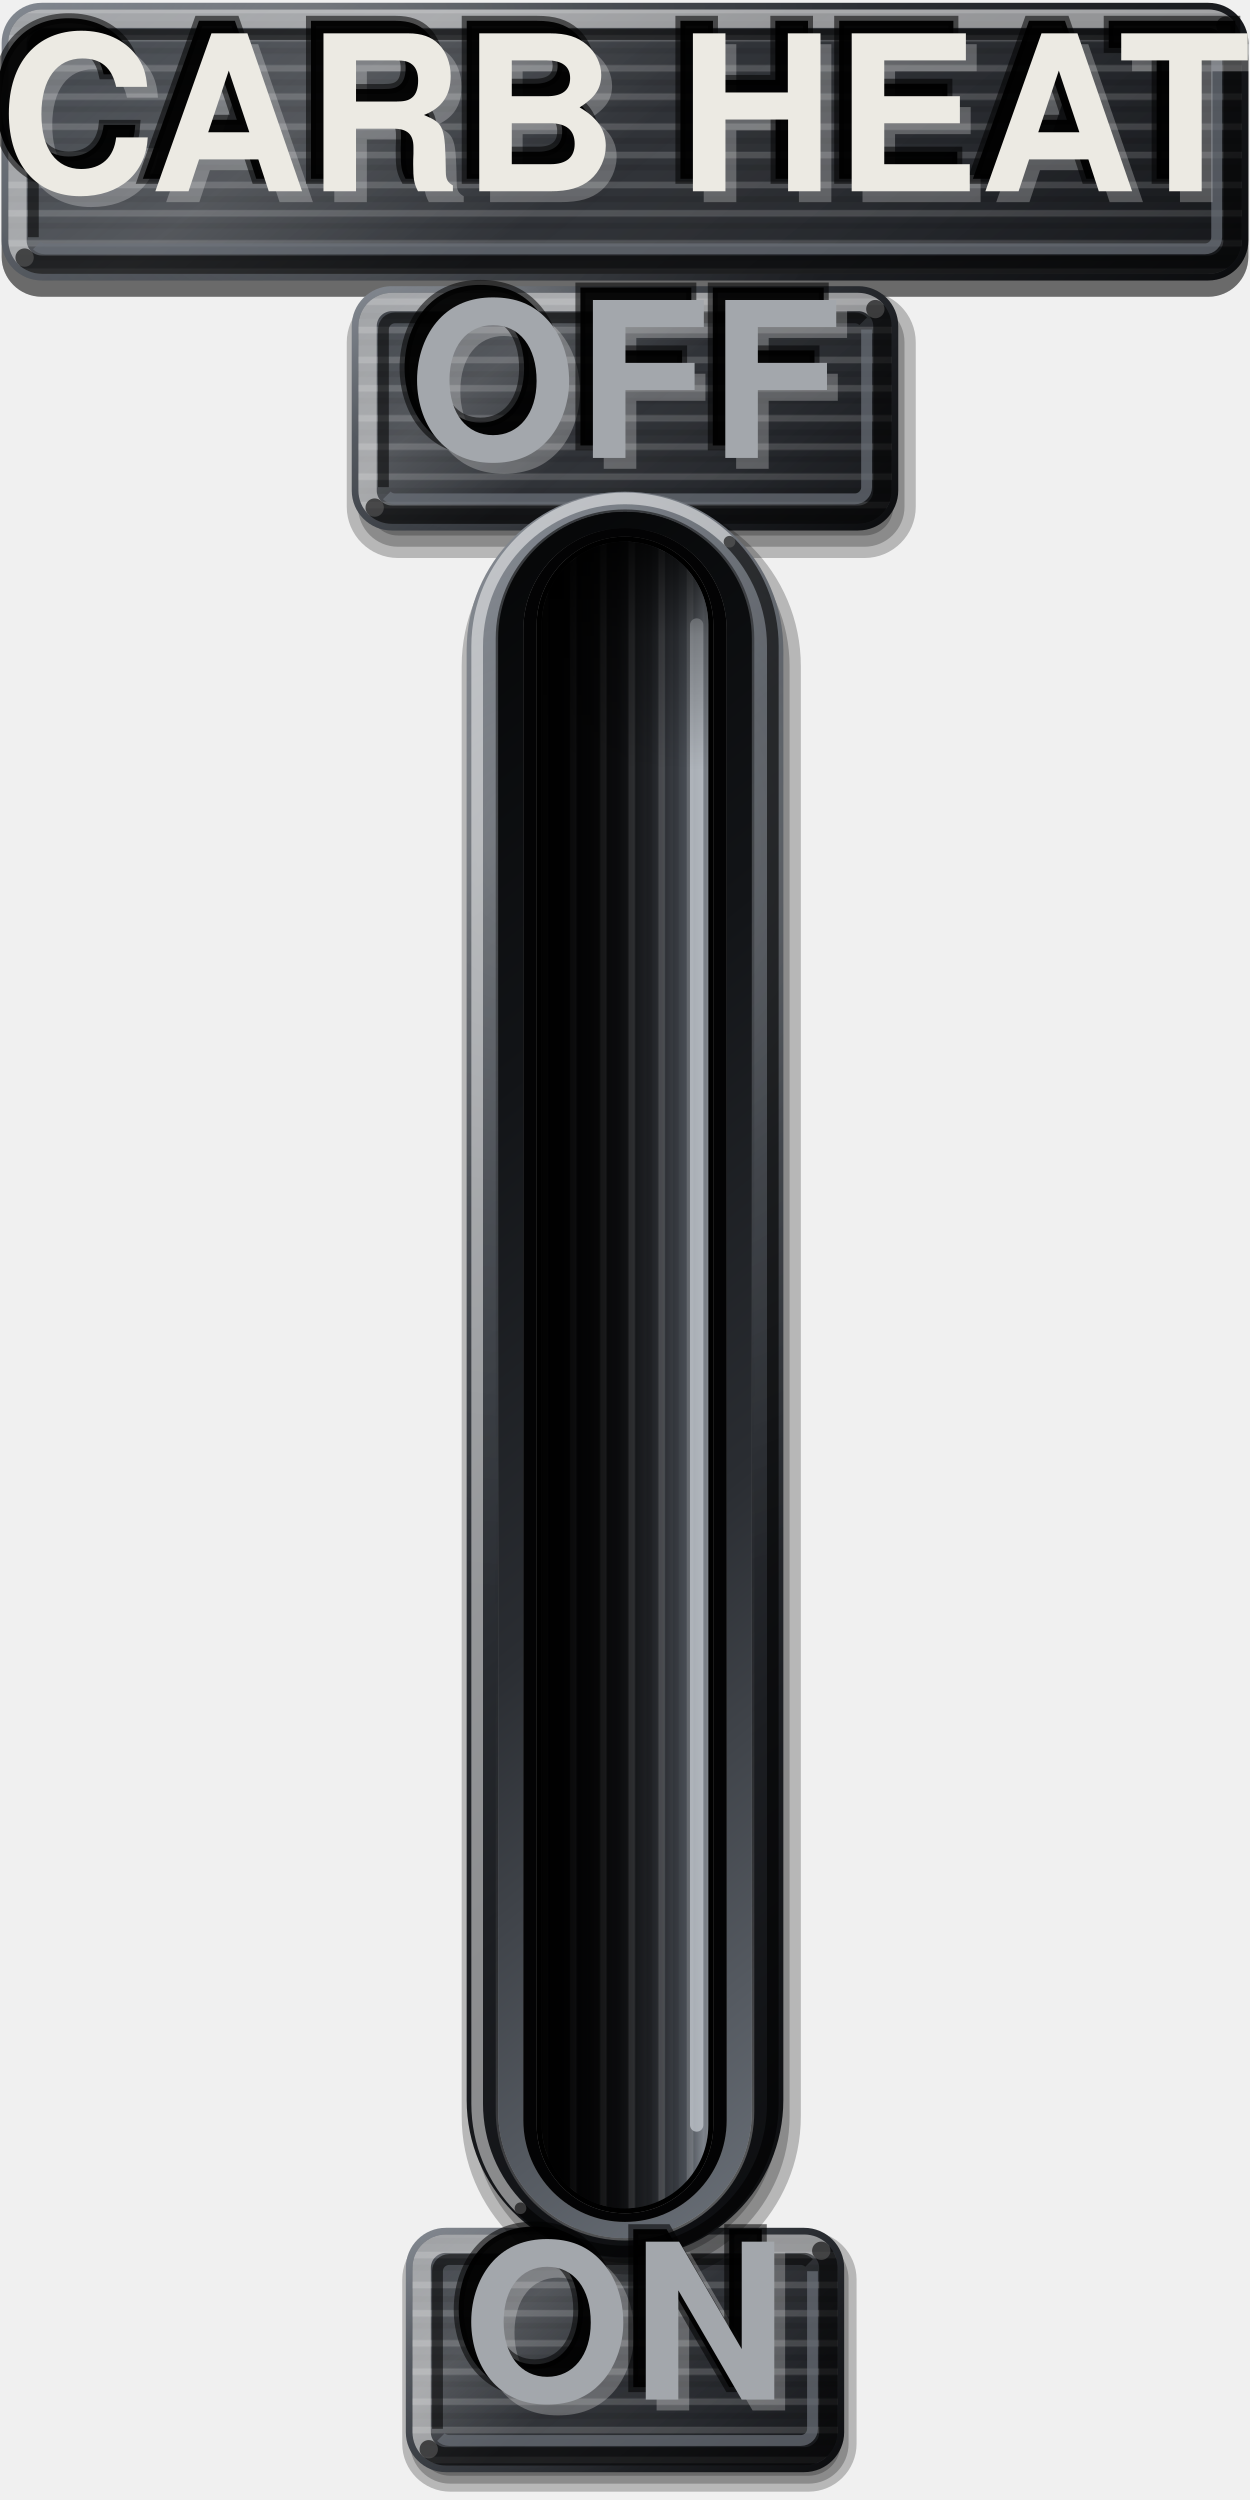
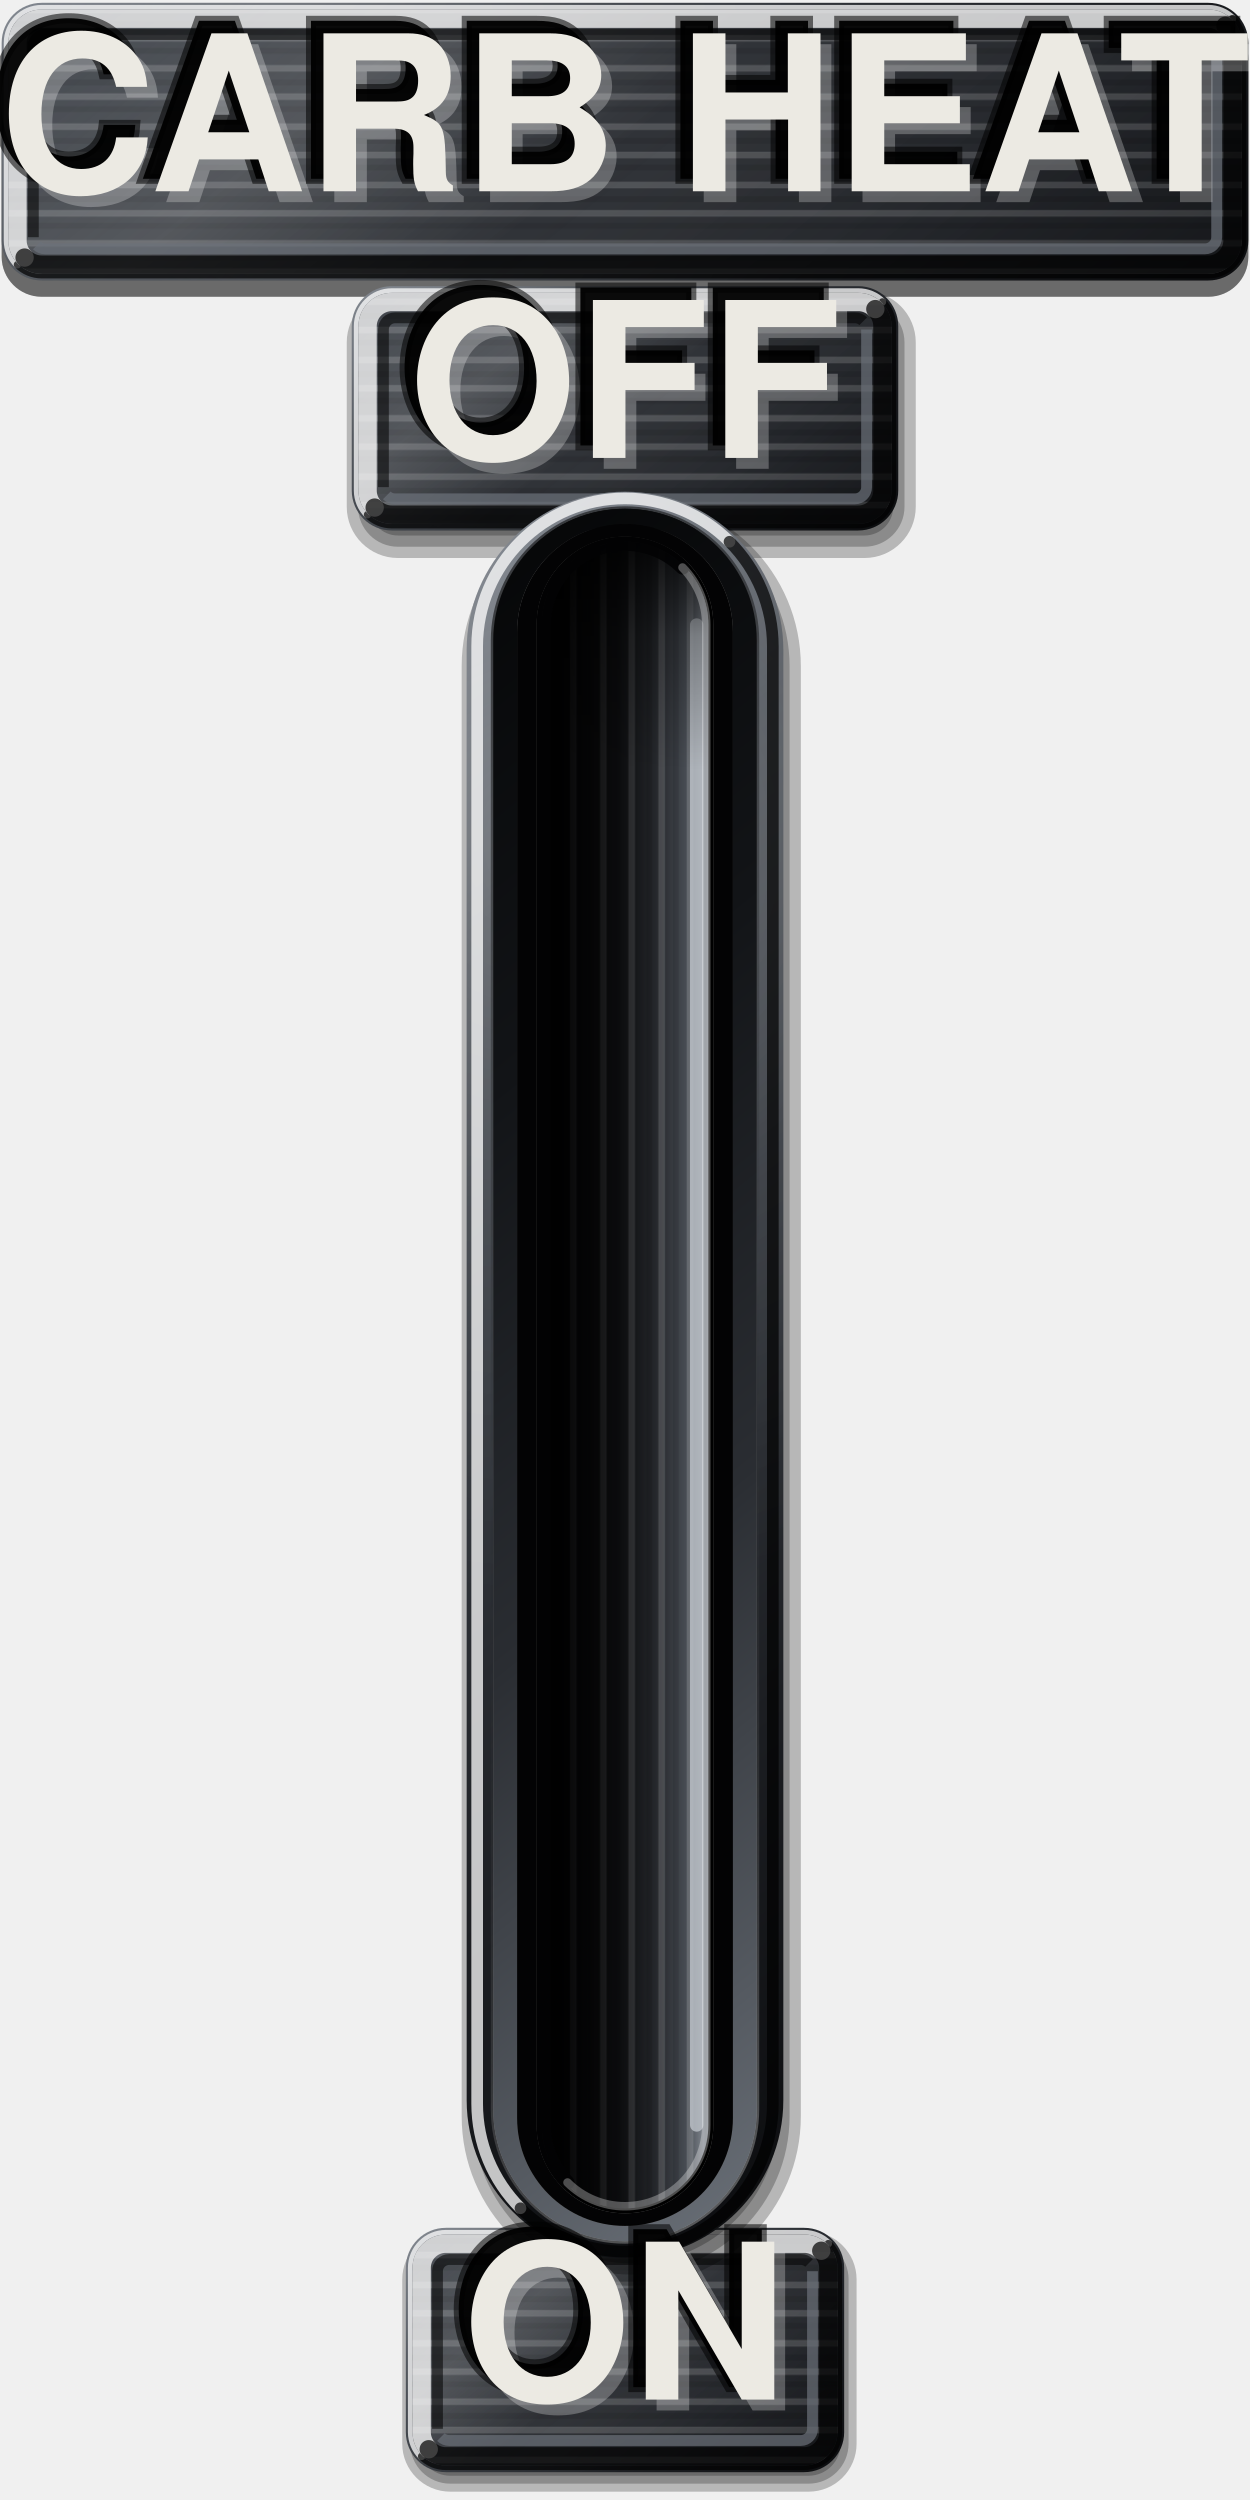
<svg xmlns="http://www.w3.org/2000/svg" viewBox="0 0 150 300" width="150" height="300">
  <defs>
    <linearGradient id="rg1" gradientUnits="userSpaceOnUse" x1="37.68" y1="-29.65" x2="112.32" y2="63.65">
      <stop offset="0" stop-color="#7C828B" />
      <stop offset="0.22" stop-color="#4C5158" />
      <stop offset="0.45" stop-color="#34383E" />
      <stop offset="0.72" stop-color="#1C1E22" />
      <stop offset="1" stop-color="#0B0C0E" />
    </linearGradient>
    <radialGradient id="sn2" gradientUnits="userSpaceOnUse" cx="39.1" cy="7" r="65.01">
      <stop offset="0" stop-color="#FFFFFF" stop-opacity="0.22" />
      <stop offset="0.5" stop-color="#FFFFFF" stop-opacity="0.07" />
      <stop offset="1" stop-color="#FFFFFF" stop-opacity="0" />
    </radialGradient>
    <linearGradient id="lp3" gradientUnits="userSpaceOnUse" x1="38.39" y1="-28.77" x2="111.61" y2="62.77">
      <stop offset="0" stop-color="#3E434A" />
      <stop offset="0.45" stop-color="#2E3136" />
      <stop offset="1" stop-color="#1C1E22" />
    </linearGradient>
    <pattern id="bp" width="300" height="7" patternUnits="userSpaceOnUse">
      <path d="M0 1.2H300M0 4.6H300" stroke="#FFFFFF" stroke-opacity=".16" stroke-width=".8" />
      <path d="M0 2.9H300M0 6.1H300" stroke="#000000" stroke-opacity=".1" stroke-width=".7" />
    </pattern>
    <linearGradient id="sh4" gradientUnits="userSpaceOnUse" x1="38.39" y1="-28.77" x2="111.61" y2="62.77">
      <stop offset="0" stop-color="#FFFFFF" stop-opacity="0.04" />
      <stop offset="0.28" stop-color="#FFFFFF" stop-opacity="0.16" />
      <stop offset="0.5" stop-color="#FFFFFF" stop-opacity="0.02" />
      <stop offset="0.8" stop-color="#000" stop-opacity="0.06" />
      <stop offset="1" stop-color="#000" stop-opacity="0.22" />
    </linearGradient>
    <linearGradient id="rg5" gradientUnits="userSpaceOnUse" x1="55.05" y1="24.07" x2="94.95" y2="73.93">
      <stop offset="0" stop-color="#7C828B" />
      <stop offset="0.22" stop-color="#4C5158" />
      <stop offset="0.45" stop-color="#34383E" />
      <stop offset="0.72" stop-color="#1C1E22" />
      <stop offset="1" stop-color="#0B0C0E" />
    </linearGradient>
    <radialGradient id="sn6" gradientUnits="userSpaceOnUse" cx="59.26" cy="40.2" r="31.44">
      <stop offset="0" stop-color="#FFFFFF" stop-opacity="0.22" />
      <stop offset="0.5" stop-color="#FFFFFF" stop-opacity="0.07" />
      <stop offset="1" stop-color="#FFFFFF" stop-opacity="0" />
    </radialGradient>
    <linearGradient id="lp7" gradientUnits="userSpaceOnUse" x1="55.76" y1="24.94" x2="94.24" y2="73.06">
      <stop offset="0" stop-color="#3E434A" />
      <stop offset="0.45" stop-color="#2E3136" />
      <stop offset="1" stop-color="#1C1E22" />
    </linearGradient>
    <linearGradient id="sh8" gradientUnits="userSpaceOnUse" x1="55.76" y1="24.94" x2="94.24" y2="73.06">
      <stop offset="0" stop-color="#FFFFFF" stop-opacity="0.04" />
      <stop offset="0.28" stop-color="#FFFFFF" stop-opacity="0.16" />
      <stop offset="0.5" stop-color="#FFFFFF" stop-opacity="0.02" />
      <stop offset="0.8" stop-color="#000" stop-opacity="0.06" />
      <stop offset="1" stop-color="#000" stop-opacity="0.22" />
    </linearGradient>
    <linearGradient id="rg9" gradientUnits="userSpaceOnUse" x1="57.59" y1="260.23" x2="92.41" y2="303.77">
      <stop offset="0" stop-color="#7C828B" />
      <stop offset="0.22" stop-color="#4C5158" />
      <stop offset="0.45" stop-color="#34383E" />
      <stop offset="0.72" stop-color="#1C1E22" />
      <stop offset="1" stop-color="#0B0C0E" />
    </linearGradient>
    <radialGradient id="sn10" gradientUnits="userSpaceOnUse" cx="62.38" cy="273.2" r="26.38">
      <stop offset="0" stop-color="#FFFFFF" stop-opacity="0.22" />
      <stop offset="0.5" stop-color="#FFFFFF" stop-opacity="0.07" />
      <stop offset="1" stop-color="#FFFFFF" stop-opacity="0" />
    </radialGradient>
    <linearGradient id="lp11" gradientUnits="userSpaceOnUse" x1="58.29" y1="261.11" x2="91.71" y2="302.89">
      <stop offset="0" stop-color="#3E434A" />
      <stop offset="0.45" stop-color="#2E3136" />
      <stop offset="1" stop-color="#1C1E22" />
    </linearGradient>
    <linearGradient id="sh12" gradientUnits="userSpaceOnUse" x1="58.29" y1="261.11" x2="91.71" y2="302.89">
      <stop offset="0" stop-color="#FFFFFF" stop-opacity="0.04" />
      <stop offset="0.28" stop-color="#FFFFFF" stop-opacity="0.16" />
      <stop offset="0.5" stop-color="#FFFFFF" stop-opacity="0.02" />
      <stop offset="0.8" stop-color="#000" stop-opacity="0.06" />
      <stop offset="1" stop-color="#000" stop-opacity="0.22" />
    </linearGradient>
    <linearGradient id="rg13" gradientUnits="userSpaceOnUse" x1="15.88" y1="91.1" x2="134.12" y2="238.9">
      <stop offset="0" stop-color="#7C828B" />
      <stop offset="0.22" stop-color="#4C5158" />
      <stop offset="0.45" stop-color="#34383E" />
      <stop offset="0.72" stop-color="#1C1E22" />
      <stop offset="1" stop-color="#0B0C0E" />
    </linearGradient>
    <radialGradient id="sn14" gradientUnits="userSpaceOnUse" cx="65.88" cy="101.4" r="90.28">
      <stop offset="0" stop-color="#FFFFFF" stop-opacity="0.22" />
      <stop offset="0.5" stop-color="#FFFFFF" stop-opacity="0.07" />
      <stop offset="1" stop-color="#FFFFFF" stop-opacity="0" />
    </radialGradient>
-     <linearGradient id="le15" gradientUnits="userSpaceOnUse" x1="18.54" y1="94.42" x2="131.46" y2="235.58">
+     <linearGradient id="le15" gradientUnits="userSpaceOnUse" x1="18.12" y1="93.91" x2="131.88" y2="236.09">
      <stop offset="0" stop-color="#000000" stop-opacity="0.6" />
      <stop offset="0.5" stop-color="#000000" stop-opacity="0" />
      <stop offset="1" stop-color="#FFFFFF" stop-opacity="0.35" />
    </linearGradient>
-     <linearGradient id="lp16" gradientUnits="userSpaceOnUse" x1="131.46" y1="235.58" x2="18.54" y2="94.42">
+     <linearGradient id="lp16" gradientUnits="userSpaceOnUse" x1="131.88" y1="236.09" x2="18.12" y2="93.91">
      <stop offset="0" stop-color="#6A7078" />
      <stop offset="0.4" stop-color="#2A2D32" />
      <stop offset="0.7" stop-color="#121417" />
      <stop offset="1" stop-color="#050607" />
    </linearGradient>
    <linearGradient id="fl" x1="0" y1="0" x2="1" y2="0">
      <stop offset="0" stop-color="#030304" />
      <stop offset="0.45" stop-color="#141518" />
      <stop offset="0.72" stop-color="#2E3136" />
      <stop offset="0.88" stop-color="#4E535A" />
      <stop offset="1" stop-color="#8E949C" />
    </linearGradient>
    <pattern id="bv" width="300" height="7" patternUnits="userSpaceOnUse" patternTransform="rotate(90)">
      <path d="M0 1.2H300M0 4.6H300" stroke="#FFFFFF" stroke-opacity=".16" stroke-width=".8" />
      <path d="M0 2.9H300M0 6.1H300" stroke="#000000" stroke-opacity=".1" stroke-width=".7" />
    </pattern>
    <linearGradient id="sx" x1="0" y1="0" x2="1" y2="0">
      <stop offset="0" stop-color="#000" stop-opacity="0.95" />
      <stop offset="0.35" stop-color="#000" stop-opacity="0.6" />
      <stop offset="0.7" stop-color="#000" stop-opacity="0.1" />
      <stop offset="1" stop-color="#000" stop-opacity="0" />
    </linearGradient>
    <linearGradient id="sy" x1="0" y1="0" x2="0" y2="1">
      <stop offset="0" stop-color="#000" stop-opacity="0.85" />
      <stop offset="0.06" stop-color="#000" stop-opacity="0.3" />
      <stop offset="0.14" stop-color="#000" stop-opacity="0" />
    </linearGradient>
  </defs>
  <path d="M5 2.29H145A4.8 4.8 0 0 1 149.8 7.09V30.81A4.8 4.8 0 0 1 145 35.61H5A4.8 4.8 0 0 1 0.2 30.81V7.09A4.8 4.8 0 0 1 5 2.29Z" fill="#000000" fill-opacity="0.24" />
  <path d="M5 2.29H145A4.8 4.8 0 0 1 149.8 7.09V30.81A4.8 4.8 0 0 1 145 35.61H5A4.8 4.8 0 0 1 0.2 30.81V7.09A4.8 4.8 0 0 1 5 2.29Z" fill="#000000" fill-opacity="0.24" />
  <path d="M5 2.29H145A4.8 4.8 0 0 1 149.8 7.09V30.81A4.8 4.8 0 0 1 145 35.61H5A4.8 4.8 0 0 1 0.2 30.81V7.09A4.8 4.8 0 0 1 5 2.29Z" fill="#000000" fill-opacity="0.24" />
  <path d="M5 0.34H145A4.8 4.8 0 0 1 149.8 5.14V28.86A4.8 4.8 0 0 1 145 33.66H5A4.8 4.8 0 0 1 0.2 28.86V5.14A4.8 4.8 0 0 1 5 0.34ZM5 2.34H145A2.8 2.8 0 0 1 147.8 5.14V28.86A2.8 2.8 0 0 1 145 31.66H5A2.8 2.8 0 0 1 2.2 28.86V5.14A2.8 2.8 0 0 1 5 2.34Z" fill="url(#rg1)" fill-rule="evenodd" />
  <path d="M5 0.34H145A4.8 4.8 0 0 1 149.8 5.14V28.86A4.8 4.8 0 0 1 145 33.66H5A4.8 4.8 0 0 1 0.2 28.86V5.14A4.8 4.8 0 0 1 5 0.34ZM5 2.34H145A2.8 2.8 0 0 1 147.8 5.14V28.86A2.8 2.8 0 0 1 145 31.66H5A2.8 2.8 0 0 1 2.2 28.86V5.14A2.8 2.8 0 0 1 5 2.34Z" fill="url(#sn2)" fill-rule="evenodd" />
+   <path d="M2.1 31.76A4.1 4.1 0 0 1 0.9 28.86V5.14A4.1 4.1 0 0 1 5 1.04H145A4.1 4.1 0 0 1 147.9 2.24" fill="none" stroke="#FFFFFF" stroke-opacity="0.75" stroke-width="0.9" stroke-linecap="round" />
+   <path d="M147.9 2.24A4.1 4.1 0 0 1 149.1 5.14V28.86A4.1 4.1 0 0 1 145 32.96H5A4.1 4.1 0 0 1 2.1 31.76" fill="none" stroke="#000000" stroke-opacity="0.7" stroke-width="0.9" stroke-linecap="round" />
  <path d="M5 1.14H145A4 4 0 0 1 149 5.14V28.86A4 4 0 0 1 145 32.86H5A4 4 0 0 1 1 28.86V5.14A4 4 0 0 1 5 1.14Z" fill="url(#lp3)" />
  <path d="M5 1.14H145A4 4 0 0 1 149 5.14V28.86A4 4 0 0 1 145 32.86H5A4 4 0 0 1 1 28.86V5.14A4 4 0 0 1 5 1.14Z" fill="url(#bp)" />
  <path d="M5 1.14H145A4 4 0 0 1 149 5.14V28.86A4 4 0 0 1 145 32.86H5A4 4 0 0 1 1 28.86V5.14A4 4 0 0 1 5 1.14Z" fill="url(#sh4)" />
-   <path d="M2.95 30.91A2.9 2.9 0 0 1 2.1 28.86V5.14A2.9 2.9 0 0 1 5 2.24H145A2.9 2.9 0 0 1 147.05 3.09" fill="none" stroke="#FFFFFF" stroke-opacity="0.5" stroke-width="2.2" stroke-linecap="round" />
-   <path d="M147.05 3.09A2.9 2.9 0 0 1 147.9 5.14V28.86A2.9 2.9 0 0 1 145 31.76H5A2.9 2.9 0 0 1 2.95 30.91" fill="none" stroke="#000000" stroke-opacity="0.6" stroke-width="2.2" stroke-linecap="round" />
+   <path d="M2.95 30.91A2.9 2.9 0 0 1 2.1 28.86V5.14A2.9 2.9 0 0 1 5 2.24H145A2.9 2.9 0 0 1 147.05 3.09" fill="none" stroke="#FFFFFF" stroke-opacity="0.75" stroke-width="2.2" stroke-linecap="round" />
+   <path d="M147.05 3.09A2.9 2.9 0 0 1 147.9 5.14V28.86A2.9 2.9 0 0 1 145 31.76H5A2.9 2.9 0 0 1 2.95 30.91" fill="none" stroke="#000000" stroke-opacity="0.7" stroke-width="2.2" stroke-linecap="round" />
  <path d="M4 28.46V5.54A1.4 1.4 0 0 1 5.4 4.14H144.6A1.4 1.4 0 0 1 145.59 4.55" fill="none" stroke="#000" stroke-opacity="0.55" stroke-width="1.3" />
  <path d="M146 5.54V28.46A1.4 1.4 0 0 1 144.6 29.86H5.4A1.4 1.4 0 0 1 4.41 29.45" fill="none" stroke="#6B717A" stroke-opacity="0.7" stroke-width="1.3" />
  <path d="M47.76 34.94H103.74A6.15 6.15 0 0 1 109.89 41.09V60.81A6.15 6.15 0 0 1 103.74 66.96H47.76A6.15 6.15 0 0 1 41.61 60.81V41.09A6.15 6.15 0 0 1 47.76 34.94Z" fill="#000000" fill-opacity="0.24" />
  <path d="M47.76 36.29H103.74A4.8 4.8 0 0 1 108.54 41.09V60.81A4.8 4.8 0 0 1 103.74 65.61H47.76A4.8 4.8 0 0 1 42.96 60.81V41.09A4.8 4.8 0 0 1 47.76 36.29Z" fill="#000000" fill-opacity="0.24" />
  <path d="M47.76 37.64H103.74A3.45 3.45 0 0 1 107.19 41.09V60.81A3.45 3.45 0 0 1 103.74 64.26H47.76A3.45 3.45 0 0 1 44.31 60.81V41.09A3.45 3.45 0 0 1 47.76 37.64Z" fill="#000000" fill-opacity="0.24" />
  <path d="M47.01 34.34H102.99A4.8 4.8 0 0 1 107.79 39.14V58.86A4.8 4.8 0 0 1 102.99 63.66H47.01A4.8 4.8 0 0 1 42.21 58.86V39.14A4.8 4.8 0 0 1 47.01 34.34ZM47.01 36.34H102.99A2.8 2.8 0 0 1 105.79 39.14V58.86A2.8 2.8 0 0 1 102.99 61.66H47.01A2.8 2.8 0 0 1 44.21 58.86V39.14A2.8 2.8 0 0 1 47.01 36.34Z" fill="url(#rg5)" fill-rule="evenodd" />
  <path d="M47.01 34.34H102.99A4.8 4.8 0 0 1 107.79 39.14V58.86A4.8 4.8 0 0 1 102.99 63.66H47.01A4.8 4.8 0 0 1 42.21 58.86V39.14A4.8 4.8 0 0 1 47.01 34.34ZM47.01 36.34H102.99A2.8 2.8 0 0 1 105.79 39.14V58.86A2.8 2.8 0 0 1 102.99 61.66H47.01A2.8 2.8 0 0 1 44.21 58.86V39.14A2.8 2.8 0 0 1 47.01 36.34Z" fill="url(#sn6)" fill-rule="evenodd" />
+   <path d="M44.11 61.76A4.1 4.1 0 0 1 42.91 58.86V39.14A4.1 4.1 0 0 1 47.01 35.04H102.99A4.1 4.1 0 0 1 105.89 36.24" fill="none" stroke="#FFFFFF" stroke-opacity="0.75" stroke-width="0.9" stroke-linecap="round" />
+   <path d="M105.89 36.24A4.1 4.1 0 0 1 107.09 39.14V58.86A4.1 4.1 0 0 1 102.99 62.96H47.01A4.1 4.1 0 0 1 44.11 61.76" fill="none" stroke="#000000" stroke-opacity="0.7" stroke-width="0.9" stroke-linecap="round" />
  <path d="M47.01 35.14H102.99A4 4 0 0 1 106.99 39.14V58.86A4 4 0 0 1 102.99 62.86H47.01A4 4 0 0 1 43.01 58.86V39.14A4 4 0 0 1 47.01 35.14Z" fill="url(#lp7)" />
  <path d="M47.01 35.14H102.99A4 4 0 0 1 106.99 39.14V58.86A4 4 0 0 1 102.99 62.86H47.01A4 4 0 0 1 43.01 58.86V39.14A4 4 0 0 1 47.01 35.14Z" fill="url(#bp)" />
  <path d="M47.01 35.14H102.99A4 4 0 0 1 106.99 39.14V58.86A4 4 0 0 1 102.99 62.86H47.01A4 4 0 0 1 43.01 58.86V39.14A4 4 0 0 1 47.01 35.14Z" fill="url(#sh8)" />
-   <path d="M44.96 60.91A2.9 2.9 0 0 1 44.11 58.86V39.14A2.9 2.9 0 0 1 47.01 36.24H102.99A2.9 2.9 0 0 1 105.04 37.09" fill="none" stroke="#FFFFFF" stroke-opacity="0.5" stroke-width="2.2" stroke-linecap="round" />
-   <path d="M105.04 37.09A2.9 2.9 0 0 1 105.89 39.14V58.86A2.9 2.9 0 0 1 102.99 61.76H47.01A2.9 2.9 0 0 1 44.96 60.91" fill="none" stroke="#000000" stroke-opacity="0.6" stroke-width="2.2" stroke-linecap="round" />
+   <path d="M44.96 60.91A2.9 2.9 0 0 1 44.11 58.86V39.14A2.9 2.9 0 0 1 47.01 36.24H102.99A2.9 2.9 0 0 1 105.04 37.09" fill="none" stroke="#FFFFFF" stroke-opacity="0.75" stroke-width="2.2" stroke-linecap="round" />
+   <path d="M105.04 37.09A2.9 2.9 0 0 1 105.89 39.14V58.86A2.9 2.9 0 0 1 102.99 61.76H47.01A2.9 2.9 0 0 1 44.96 60.91" fill="none" stroke="#000000" stroke-opacity="0.7" stroke-width="2.2" stroke-linecap="round" />
  <path d="M46.01 58.46V39.54A1.4 1.4 0 0 1 47.41 38.14H102.59A1.4 1.4 0 0 1 103.59 38.55" fill="none" stroke="#000" stroke-opacity="0.55" stroke-width="1.3" />
  <path d="M103.99 39.54V58.46A1.4 1.4 0 0 1 102.59 59.86H47.41A1.4 1.4 0 0 1 46.41 59.45" fill="none" stroke="#6B717A" stroke-opacity="0.7" stroke-width="1.3" />
  <path d="M54.03 267.77H97.03A5.76 5.76 0 0 1 102.79 273.52V293.24A5.76 5.76 0 0 1 97.03 299H54.03A5.76 5.76 0 0 1 48.27 293.24V273.52A5.76 5.76 0 0 1 54.03 267.77Z" fill="#000000" fill-opacity="0.24" />
  <path d="M54.03 268.72H97.03A4.8 4.8 0 0 1 101.83 273.52V293.24A4.8 4.8 0 0 1 97.03 298.04H54.03A4.8 4.8 0 0 1 49.23 293.24V273.52A4.8 4.8 0 0 1 54.03 268.72Z" fill="#000000" fill-opacity="0.24" />
  <path d="M54.03 269.68H97.03A3.84 3.84 0 0 1 100.87 273.52V293.24A3.84 3.84 0 0 1 97.03 297.09H54.03A3.84 3.84 0 0 1 50.19 293.24V273.52A3.84 3.84 0 0 1 54.03 269.68Z" fill="#000000" fill-opacity="0.24" />
  <path d="M53.5 267.34H96.5A4.8 4.8 0 0 1 101.3 272.14V291.86A4.8 4.8 0 0 1 96.5 296.66H53.5A4.8 4.8 0 0 1 48.7 291.86V272.14A4.8 4.8 0 0 1 53.5 267.34ZM53.5 269.34H96.5A2.8 2.8 0 0 1 99.3 272.14V291.86A2.8 2.8 0 0 1 96.5 294.66H53.5A2.8 2.8 0 0 1 50.7 291.86V272.14A2.8 2.8 0 0 1 53.5 269.34Z" fill="url(#rg9)" fill-rule="evenodd" />
  <path d="M53.5 267.34H96.5A4.8 4.8 0 0 1 101.3 272.14V291.86A4.8 4.8 0 0 1 96.5 296.66H53.5A4.8 4.8 0 0 1 48.7 291.86V272.14A4.8 4.8 0 0 1 53.5 267.34ZM53.5 269.34H96.5A2.8 2.8 0 0 1 99.3 272.14V291.86A2.8 2.8 0 0 1 96.5 294.66H53.5A2.8 2.8 0 0 1 50.7 291.86V272.14A2.8 2.8 0 0 1 53.5 269.34Z" fill="url(#sn10)" fill-rule="evenodd" />
+   <path d="M50.6 294.76A4.1 4.1 0 0 1 49.4 291.86V272.14A4.1 4.1 0 0 1 53.5 268.04H96.5A4.1 4.1 0 0 1 99.4 269.24" fill="none" stroke="#FFFFFF" stroke-opacity="0.75" stroke-width="0.9" stroke-linecap="round" />
+   <path d="M99.4 269.24A4.1 4.1 0 0 1 100.6 272.14V291.86A4.1 4.1 0 0 1 96.5 295.96H53.5A4.1 4.1 0 0 1 50.6 294.76" fill="none" stroke="#000000" stroke-opacity="0.7" stroke-width="0.9" stroke-linecap="round" />
  <path d="M53.5 268.14H96.5A4 4 0 0 1 100.5 272.14V291.86A4 4 0 0 1 96.5 295.86H53.5A4 4 0 0 1 49.5 291.86V272.14A4 4 0 0 1 53.5 268.14Z" fill="url(#lp11)" />
  <path d="M53.5 268.14H96.5A4 4 0 0 1 100.5 272.14V291.86A4 4 0 0 1 96.5 295.86H53.5A4 4 0 0 1 49.5 291.86V272.14A4 4 0 0 1 53.5 268.14Z" fill="url(#bp)" />
  <path d="M53.5 268.14H96.5A4 4 0 0 1 100.5 272.14V291.86A4 4 0 0 1 96.5 295.86H53.5A4 4 0 0 1 49.5 291.86V272.14A4 4 0 0 1 53.5 268.14Z" fill="url(#sh12)" />
-   <path d="M51.45 293.91A2.9 2.9 0 0 1 50.6 291.86V272.14A2.9 2.9 0 0 1 53.5 269.24H96.5A2.9 2.9 0 0 1 98.55 270.09" fill="none" stroke="#FFFFFF" stroke-opacity="0.5" stroke-width="2.2" stroke-linecap="round" />
-   <path d="M98.55 270.09A2.9 2.9 0 0 1 99.4 272.14V291.86A2.9 2.9 0 0 1 96.5 294.76H53.5A2.9 2.9 0 0 1 51.45 293.91" fill="none" stroke="#000000" stroke-opacity="0.6" stroke-width="2.2" stroke-linecap="round" />
+   <path d="M51.45 293.91A2.9 2.9 0 0 1 50.6 291.86V272.14A2.9 2.9 0 0 1 53.5 269.24H96.5A2.9 2.9 0 0 1 98.55 270.09" fill="none" stroke="#FFFFFF" stroke-opacity="0.75" stroke-width="2.2" stroke-linecap="round" />
+   <path d="M98.55 270.09A2.9 2.9 0 0 1 99.4 272.14V291.86A2.9 2.9 0 0 1 96.5 294.76H53.5A2.9 2.9 0 0 1 51.45 293.91" fill="none" stroke="#000000" stroke-opacity="0.7" stroke-width="2.2" stroke-linecap="round" />
  <path d="M52.5 291.46V272.54A1.4 1.4 0 0 1 53.9 271.14H96.1A1.4 1.4 0 0 1 97.09 271.55" fill="none" stroke="#000" stroke-opacity="0.55" stroke-width="1.3" />
  <path d="M97.5 272.54V291.46A1.4 1.4 0 0 1 96.1 292.86H53.9A1.4 1.4 0 0 1 52.91 292.45" fill="none" stroke="#6B717A" stroke-opacity="0.7" stroke-width="1.3" />
  <path d="M75.75 59.6H75.75A20.35 20.35 0 0 1 96.1 79.95V253.95A20.35 20.35 0 0 1 75.75 274.3H75.75A20.35 20.35 0 0 1 55.4 253.95V79.95A20.35 20.35 0 0 1 75.75 59.6Z" fill="#000000" fill-opacity="0.24" />
  <path d="M75.75 60.95H75.75A19 19 0 0 1 94.75 79.95V253.95A19 19 0 0 1 75.75 272.95H75.75A19 19 0 0 1 56.75 253.95V79.95A19 19 0 0 1 75.75 60.95Z" fill="#000000" fill-opacity="0.24" />
  <path d="M75.75 62.3H75.75A17.65 17.65 0 0 1 93.4 79.95V253.95A17.65 17.65 0 0 1 75.75 271.6H75.75A17.65 17.65 0 0 1 58.1 253.95V79.95A17.65 17.65 0 0 1 75.75 62.3Z" fill="#000000" fill-opacity="0.24" />
-   <path d="M75 59H75A19 19 0 0 1 94 78V252A19 19 0 0 1 75 271H75A19 19 0 0 1 56 252V78A19 19 0 0 1 75 59ZM75 61.43H75A15.22 15.22 0 0 1 90.22 76.65V253.35A15.22 15.22 0 0 1 75 268.57H75A15.22 15.22 0 0 1 59.78 253.35V76.65A15.22 15.22 0 0 1 75 61.43Z" fill="url(#rg13)" fill-rule="evenodd" />
-   <path d="M75 59H75A19 19 0 0 1 94 78V252A19 19 0 0 1 75 271H75A19 19 0 0 1 56 252V78A19 19 0 0 1 75 59ZM75 61.43H75A15.22 15.22 0 0 1 90.22 76.65V253.35A15.22 15.22 0 0 1 75 268.57H75A15.22 15.22 0 0 1 59.78 253.35V76.65A15.22 15.22 0 0 1 75 61.43Z" fill="url(#sn14)" fill-rule="evenodd" />
-   <path d="M62.46 264.99A17.74 17.74 0 0 1 57.26 252.45V77.55A17.74 17.74 0 0 1 75 59.81H75A17.74 17.74 0 0 1 87.54 65.01" fill="none" stroke="#FFFFFF" stroke-opacity="0.5" stroke-width="1.4" stroke-linecap="round" />
-   <path d="M87.54 65.01A17.74 17.74 0 0 1 92.74 77.55V252.45A17.74 17.74 0 0 1 75 270.19H75A17.74 17.74 0 0 1 62.46 264.99" fill="none" stroke="#000000" stroke-opacity="0.6" stroke-width="1.4" stroke-linecap="round" />
-   <path d="M75 61.43H75A15.22 15.22 0 0 1 90.22 76.65V253.35A15.22 15.22 0 0 1 75 268.57H75A15.22 15.22 0 0 1 59.78 253.35V76.65A15.22 15.22 0 0 1 75 61.43Z" fill="none" stroke="url(#le15)" stroke-width="0.59" />
-   <path d="M75 61.43H75A15.22 15.22 0 0 1 90.22 76.65V253.35A15.22 15.22 0 0 1 75 268.57H75A15.22 15.22 0 0 1 59.78 253.35V76.65A15.22 15.22 0 0 1 75 61.43ZM75 63.37H75A12.2 12.2 0 0 1 87.2 75.57V254.43A12.2 12.2 0 0 1 75 266.63H75A12.2 12.2 0 0 1 62.8 254.43V75.57A12.2 12.2 0 0 1 75 63.37Z" fill="url(#lp16)" fill-rule="evenodd" />
-   <path d="M75 63.37H75A12.2 12.2 0 0 1 87.2 75.57V254.43A12.2 12.2 0 0 1 75 266.63H75A12.2 12.2 0 0 1 62.8 254.43V75.57A12.2 12.2 0 0 1 75 63.37ZM75 64.4H75A10.6 10.6 0 0 1 85.6 75V255A10.6 10.6 0 0 1 75 265.6H75A10.6 10.6 0 0 1 64.4 255V75A10.6 10.6 0 0 1 75 64.4Z" fill="#030304" fill-rule="evenodd" />
+   <path d="M75 59H75A19 19 0 0 1 94 78V252A19 19 0 0 1 75 271H75A19 19 0 0 1 56 252V78A19 19 0 0 1 75 59ZM75 61.05H75A15.81 15.81 0 0 1 90.81 76.86V253.14A15.81 15.81 0 0 1 75 268.95H75A15.81 15.81 0 0 1 59.19 253.14V76.86A15.81 15.81 0 0 1 75 61.05Z" fill="url(#rg13)" fill-rule="evenodd" />
+   <path d="M75 59H75A19 19 0 0 1 94 78V252A19 19 0 0 1 75 271H75A19 19 0 0 1 56 252V78A19 19 0 0 1 75 59ZM75 61.05H75A15.81 15.81 0 0 1 90.81 76.86V253.14A15.81 15.81 0 0 1 75 268.95H75A15.81 15.81 0 0 1 59.19 253.14V76.86A15.81 15.81 0 0 1 75 61.05Z" fill="url(#sn14)" fill-rule="evenodd" />
+   <path d="M62.46 264.99A17.74 17.74 0 0 1 57.26 252.45V77.55A17.74 17.74 0 0 1 75 59.81H75A17.74 17.74 0 0 1 87.54 65.01" fill="none" stroke="#FFFFFF" stroke-opacity="0.75" stroke-width="1.4" stroke-linecap="round" />
+   <path d="M87.54 65.01A17.74 17.74 0 0 1 92.74 77.55V252.45A17.74 17.74 0 0 1 75 270.19H75A17.74 17.74 0 0 1 62.46 264.99" fill="none" stroke="#000000" stroke-opacity="0.7" stroke-width="1.4" stroke-linecap="round" />
+   <path d="M75 61.05H75A15.81 15.81 0 0 1 90.81 76.86V253.14A15.81 15.81 0 0 1 75 268.95H75A15.81 15.81 0 0 1 59.19 253.14V76.86A15.81 15.81 0 0 1 75 61.05Z" fill="none" stroke="url(#le15)" stroke-width="0.59" />
+   <path d="M75 61.05H75A15.81 15.81 0 0 1 90.81 76.86V253.14A15.81 15.81 0 0 1 75 268.95H75A15.81 15.81 0 0 1 59.19 253.14V76.86A15.81 15.81 0 0 1 75 61.05ZM75 62.89H75A12.95 12.95 0 0 1 87.95 75.84V254.16A12.95 12.95 0 0 1 75 267.11H75A12.95 12.95 0 0 1 62.05 254.16V75.84A12.95 12.95 0 0 1 75 62.89Z" fill="url(#lp16)" fill-rule="evenodd" />
+   <path d="M75 62.89H75A12.95 12.95 0 0 1 87.95 75.84V254.16A12.95 12.95 0 0 1 75 267.11H75A12.95 12.95 0 0 1 62.05 254.16V75.84A12.95 12.95 0 0 1 75 62.89ZM75 64.4H75A10.6 10.6 0 0 1 85.6 75V255A10.6 10.6 0 0 1 75 265.6H75A10.6 10.6 0 0 1 64.4 255V75A10.6 10.6 0 0 1 75 64.4Z" fill="#030304" fill-rule="evenodd" />
  <path d="M75 64.4H75A10.6 10.6 0 0 1 85.6 75V255A10.6 10.6 0 0 1 75 265.6H75A10.6 10.6 0 0 1 64.4 255V75A10.6 10.6 0 0 1 75 64.4Z" fill="#000" />
  <path d="M75 65H75A10 10 0 0 1 85 75V255A10 10 0 0 1 75 265H75A10 10 0 0 1 65 255V75A10 10 0 0 1 75 65Z" fill="url(#fl)" />
  <path d="M75 65H75A10 10 0 0 1 85 75V255A10 10 0 0 1 75 265H75A10 10 0 0 1 65 255V75A10 10 0 0 1 75 65Z" fill="url(#bv)" />
  <path d="M75 65H75A10 10 0 0 1 85 75V255A10 10 0 0 1 75 265H75A10 10 0 0 1 65 255V75A10 10 0 0 1 75 65Z" fill="url(#sx)" />
  <path d="M83.6 75V255" stroke="#C3C8CE" stroke-opacity="0.75" stroke-width="1.6" stroke-linecap="round" />
  <path d="M75 65H75A10 10 0 0 1 85 75V255A10 10 0 0 1 75 265H75A10 10 0 0 1 65 255V75A10 10 0 0 1 75 65Z" fill="url(#sy)" />
  <text data-decor="" x="76.3" y="18.3" font-size="26" font-family="Helvetica, Arial, sans-serif" font-weight="bold" text-anchor="middle" dominant-baseline="central" textLength="132" lengthAdjust="spacingAndGlyphs" fill="#FFFFFF" fill-opacity="0.26">CARB HEAT</text>
  <text data-decor="" x="73.5" y="15.5" font-size="26" font-family="Helvetica, Arial, sans-serif" font-weight="bold" text-anchor="middle" dominant-baseline="central" textLength="132" lengthAdjust="spacingAndGlyphs" fill="#000" fill-opacity="0.95" stroke="#000" stroke-opacity="0.55" stroke-width="1.2">CARB HEAT</text>
  <text x="75" y="17" font-size="26" font-family="Helvetica, Arial, sans-serif" font-weight="bold" fill="#ECEAE3" text-anchor="middle" dominant-baseline="central" textLength="132" lengthAdjust="spacingAndGlyphs">CARB HEAT</text>
  <text data-decor="" x="76.3" y="50.3" font-size="26" font-family="Helvetica, Arial, sans-serif" font-weight="bold" text-anchor="middle" dominant-baseline="central" fill="#FFFFFF" fill-opacity="0.26">OFF</text>
  <text data-decor="" x="73.5" y="47.5" font-size="26" font-family="Helvetica, Arial, sans-serif" font-weight="bold" text-anchor="middle" dominant-baseline="central" fill="#000" fill-opacity="0.95" stroke="#000" stroke-opacity="0.55" stroke-width="1.2">OFF</text>
-   <text x="75" y="49" font-size="26" font-family="Helvetica, Arial, sans-serif" font-weight="bold" fill="#A3A7AC" text-anchor="middle" dominant-baseline="central">OFF</text>
+   <text x="75" y="49" font-size="26" font-family="Helvetica, Arial, sans-serif" font-weight="bold" fill="#ECEAE3" text-anchor="middle" dominant-baseline="central">OFF</text>
  <text data-decor="" x="76.3" y="283.3" font-size="26" font-family="Helvetica, Arial, sans-serif" font-weight="bold" text-anchor="middle" dominant-baseline="central" fill="#FFFFFF" fill-opacity="0.26">ON</text>
  <text data-decor="" x="73.5" y="280.5" font-size="26" font-family="Helvetica, Arial, sans-serif" font-weight="bold" text-anchor="middle" dominant-baseline="central" fill="#000" fill-opacity="0.95" stroke="#000" stroke-opacity="0.55" stroke-width="1.2">ON</text>
-   <text x="75" y="282" font-size="26" font-family="Helvetica, Arial, sans-serif" font-weight="bold" fill="#A3A7AC" text-anchor="middle" dominant-baseline="central">ON</text>
+   <text x="75" y="282" font-size="26" font-family="Helvetica, Arial, sans-serif" font-weight="bold" fill="#ECEAE3" text-anchor="middle" dominant-baseline="central">ON</text>
+   <path d="M68.1 261.9A9.75 9.75 0 0 1 65.25 255V75A9.75 9.75 0 0 1 75 65.25H75A9.75 9.75 0 0 1 81.9 68.1" fill="none" stroke="#030304" stroke-opacity="0.9" stroke-width="1.7" stroke-linecap="round" />
+   <path d="M81.9 68.1A9.75 9.75 0 0 1 84.75 75V255A9.75 9.75 0 0 1 75 264.75H75A9.75 9.75 0 0 1 68.1 261.9" fill="none" stroke="#FFFFFF" stroke-opacity="0.3" stroke-width="1.02" stroke-linecap="round" />
</svg>
